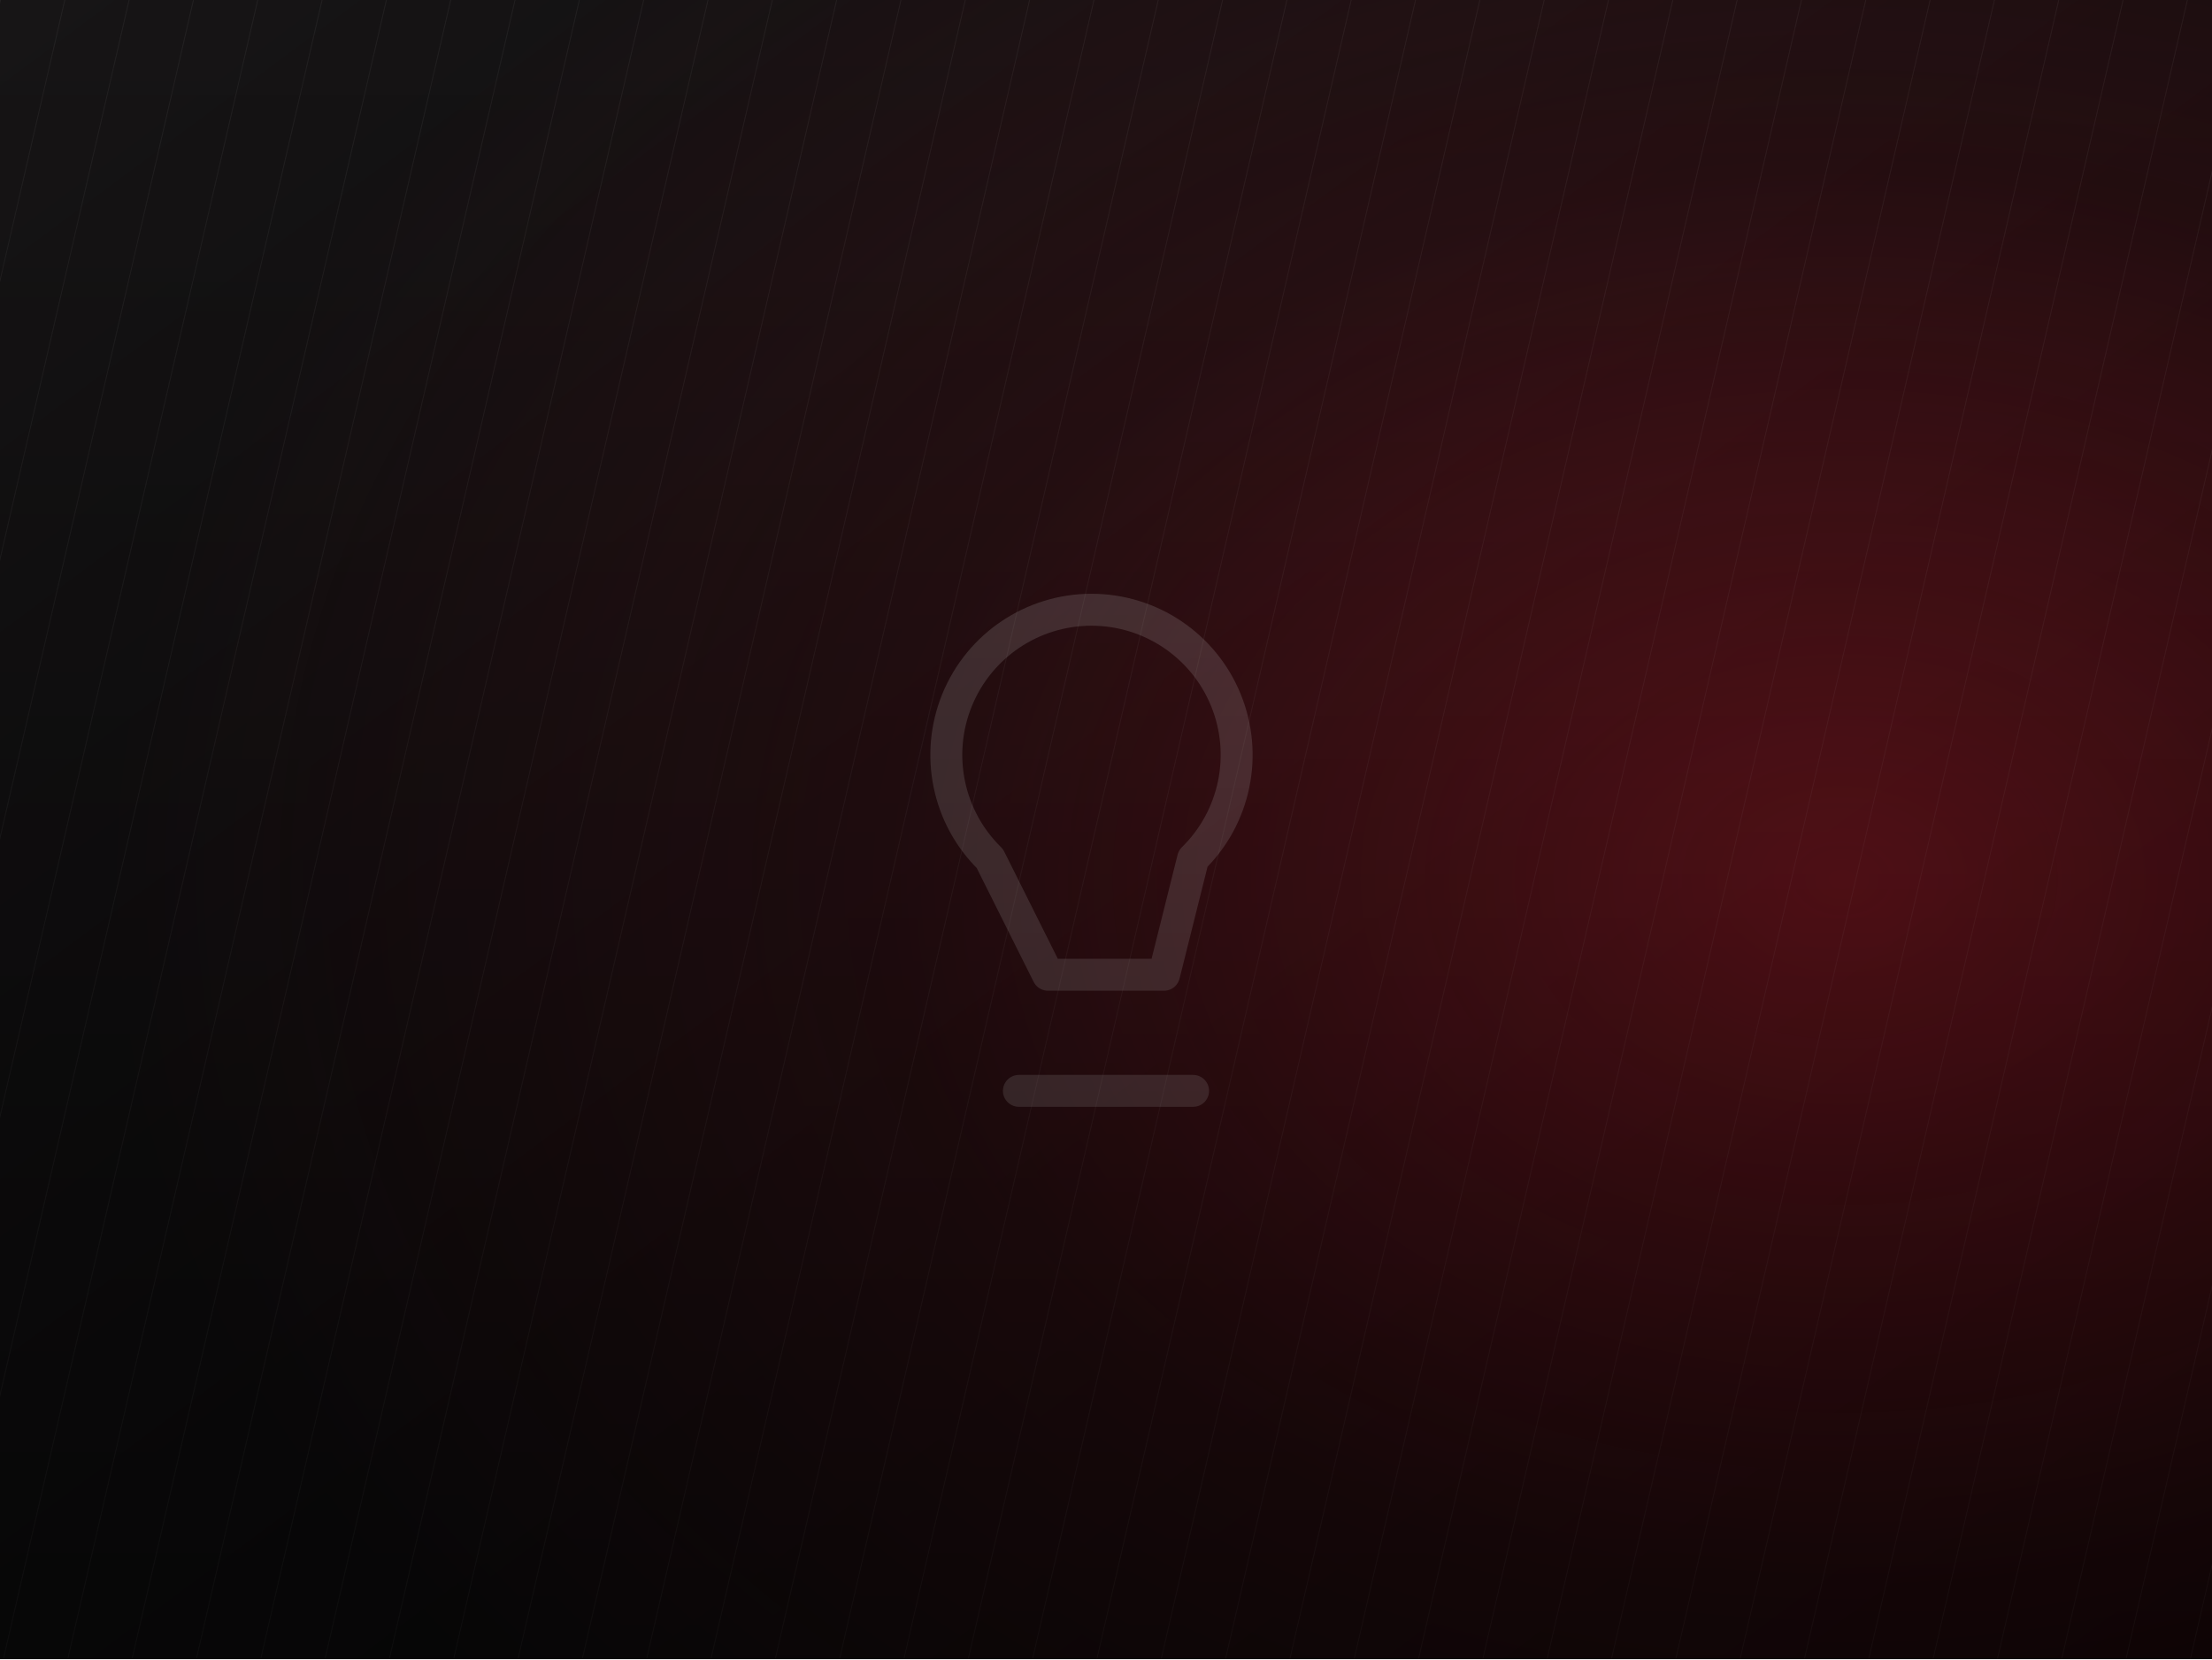
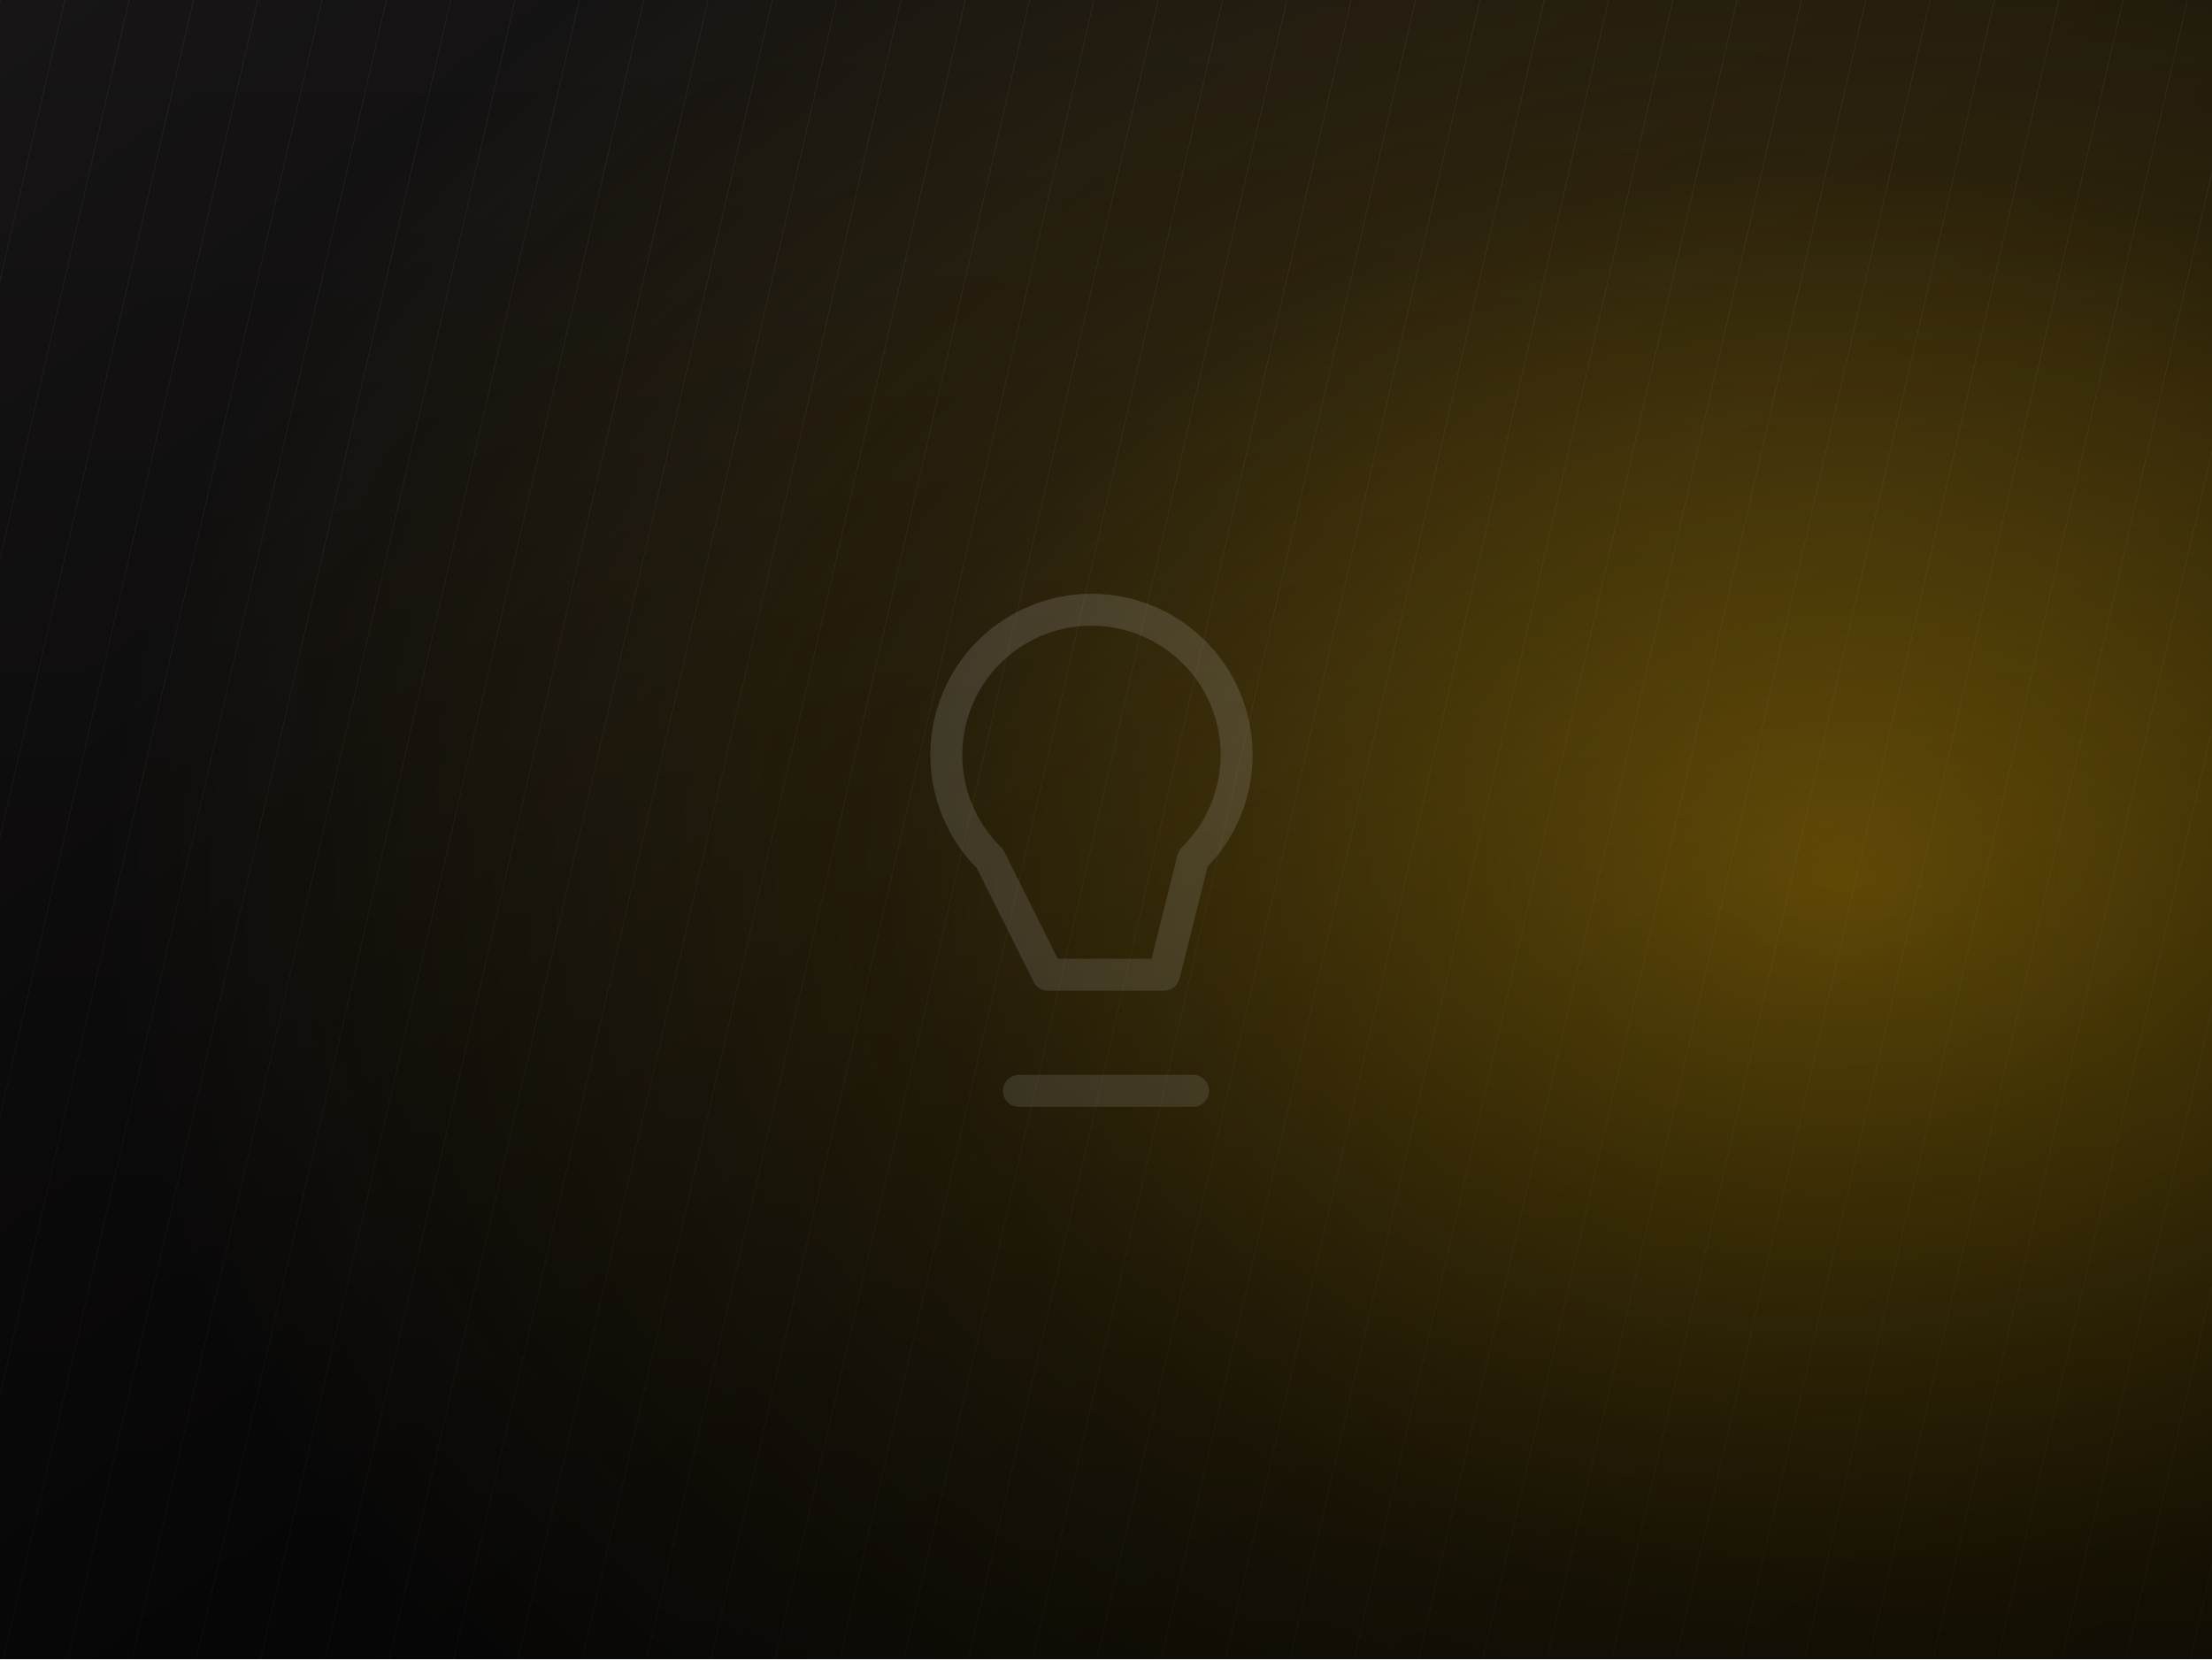
<svg xmlns="http://www.w3.org/2000/svg" viewBox="0 0 1200 900" width="1200" height="900" role="img" aria-hidden="true">
  <defs>
    <linearGradient id="base-card-light-67" x1="0" y1="0" x2="1" y2="1">
      <stop offset="0" stop-color="#171516" />
      <stop offset="0.55" stop-color="#0C0B0C" />
      <stop offset="1" stop-color="#050505" />
    </linearGradient>
    <radialGradient id="glow-card-light-67" cx="0.830" cy="0.530" r="0.78">
-       <stop offset="0" stop-color="#CF2030" stop-opacity="0.466" />
-       <stop offset="0.55" stop-color="#CF2030" stop-opacity="0.130" />
-       <stop offset="1" stop-color="#CF2030" stop-opacity="0" />
+       <stop offset="0" stop-color="#FFC107" stop-opacity="0.466" />
+       <stop offset="0.55" stop-color="#FFC107" stop-opacity="0.130" />
+       <stop offset="1" stop-color="#FFC107" stop-opacity="0" />
    </radialGradient>
    <pattern id="rule-card-light-67" width="34" height="34" patternUnits="userSpaceOnUse" patternTransform="rotate(13)">
      <line x1="0" y1="0" x2="0" y2="34" stroke="#ffffff" stroke-opacity="0.05" stroke-width="1" />
    </pattern>
    <linearGradient id="fade-card-light-67" x1="0" y1="0" x2="0" y2="1">
      <stop offset="0" stop-color="#000" stop-opacity="0" />
      <stop offset="1" stop-color="#000" stop-opacity="0.45" />
    </linearGradient>
  </defs>
  <rect width="1200" height="900" fill="url(#base-card-light-67)" />
  <rect width="1200" height="900" fill="url(#glow-card-light-67)" />
  <rect width="1200" height="900" fill="url(#rule-card-light-67)" />
  <g transform="translate(411.0 261.0) scale(15.75)" fill="none" stroke="#ffffff" stroke-opacity="0.16" stroke-width="1.1" stroke-linecap="round" stroke-linejoin="round">
    <path d="M9 21h6 M10 17h4l1-4a5 5 0 1 0-7 0Z" />
  </g>
  <rect width="1200" height="900" fill="url(#fade-card-light-67)" />
</svg>
